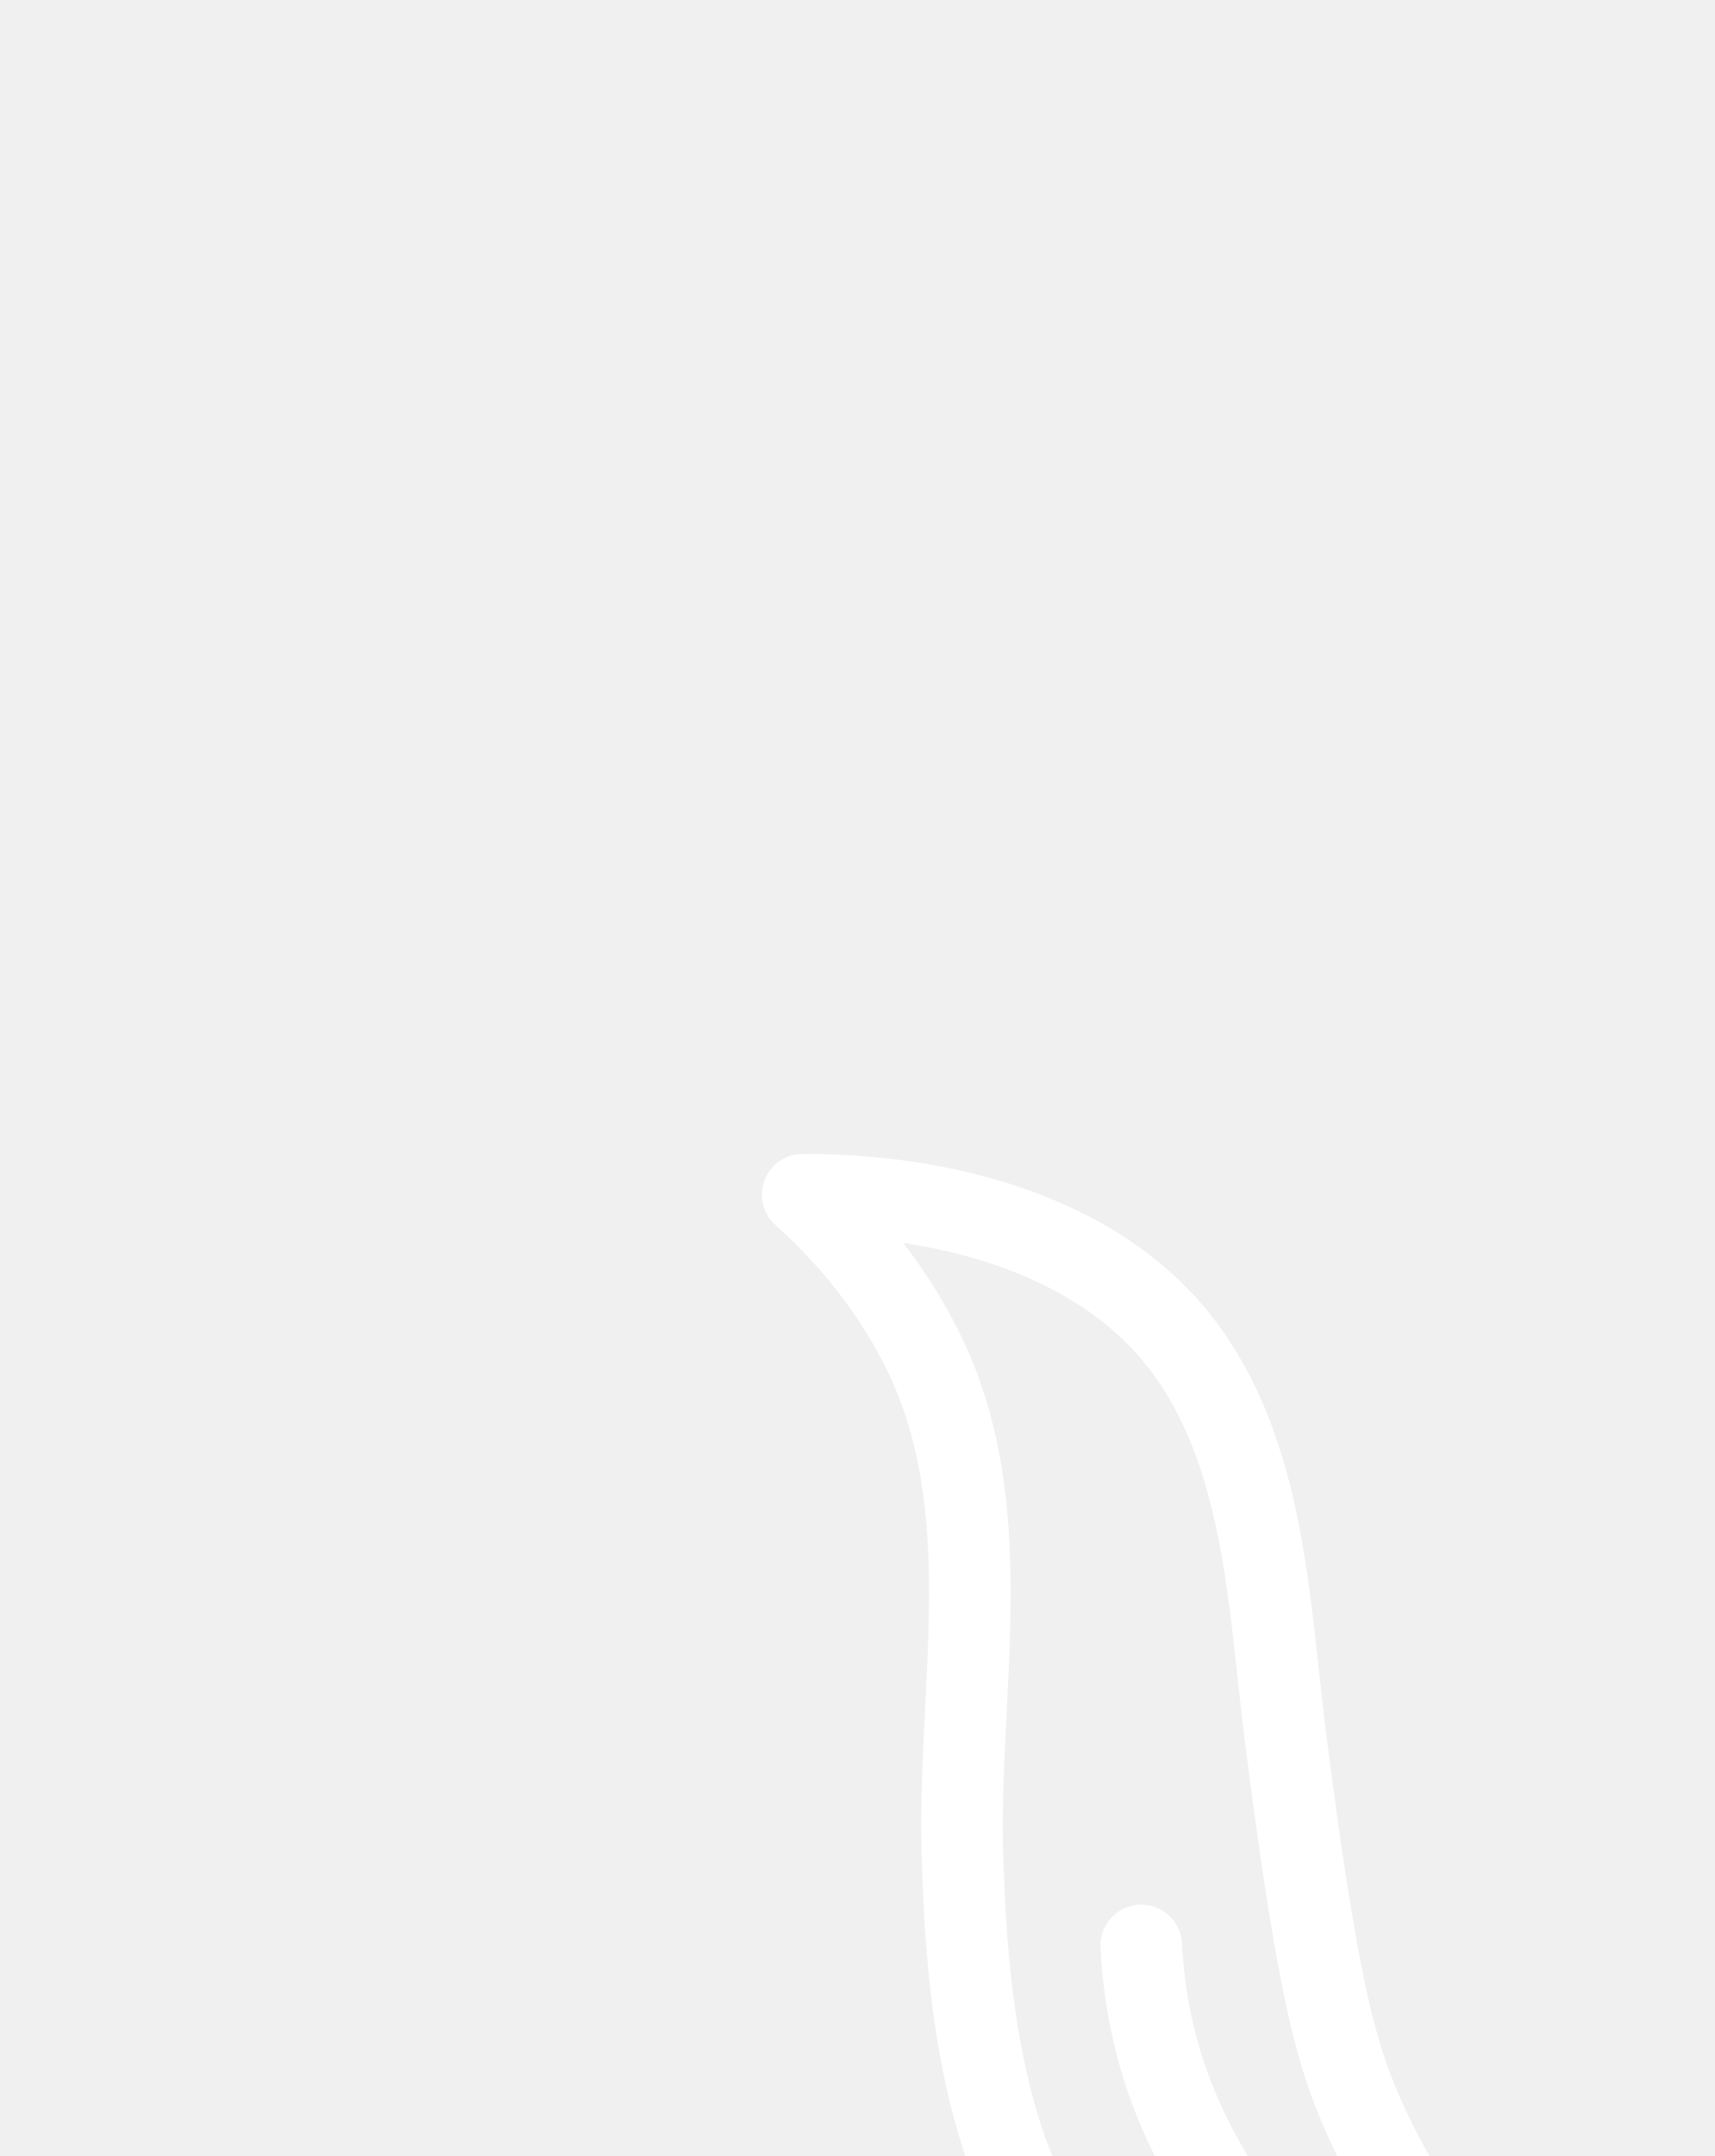
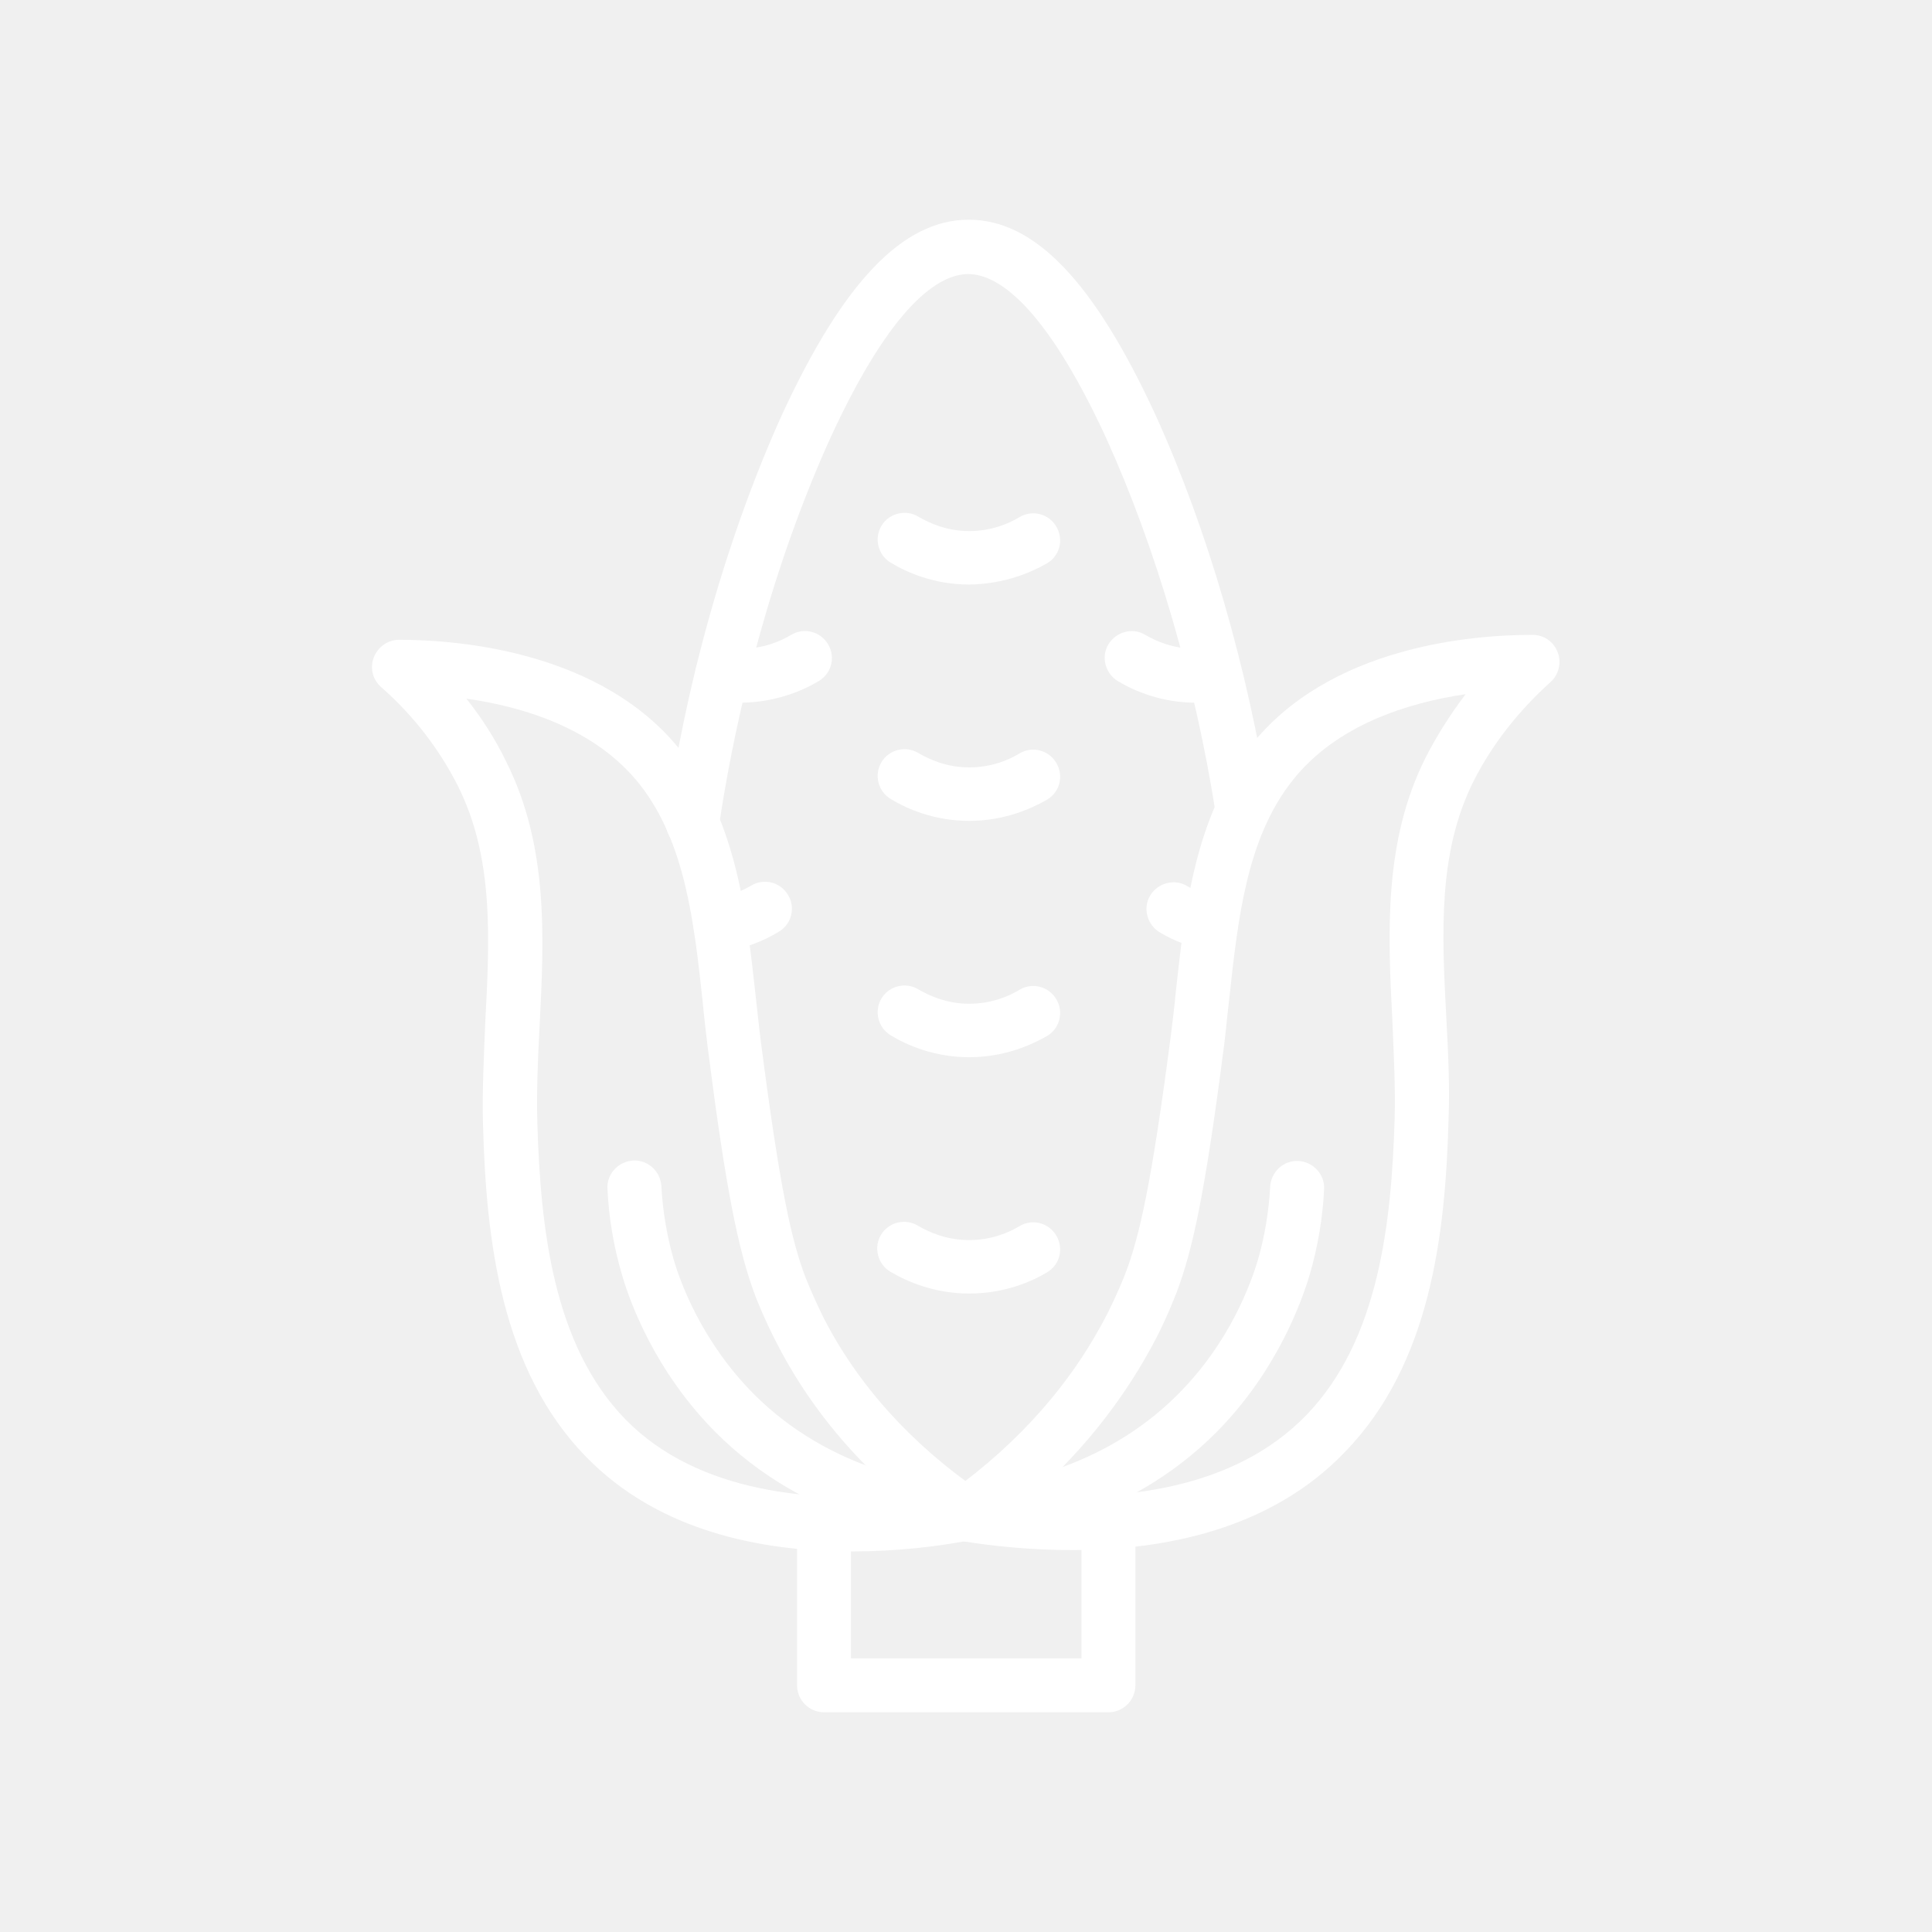
- <svg xmlns="http://www.w3.org/2000/svg" width="500" height="500" style="width:100%;height:100%;content-visibility:visible">
-   <defs>
-     <clipPath id="c">
-       <path d="M0 0h500v500H0z" />
-     </clipPath>
-     <clipPath id="b">
-       <path d="M0 0h500v500H0z" />
-     </clipPath>
-     <filter id="a" filterUnits="objectBoundingBox" x="0%" y="0%" width="100%" height="100%">
-       <feComponentTransfer in="SourceGraphic">
-         <feFuncA type="table" tableValues="1.0 0.0" />
-       </feComponentTransfer>
-     </filter>
-     <mask id="d">
-       <g filter="url(#a)">
-         <g clip-path="url(#b)" display="block">
-           <g display="block">
-             <path fill="#FFF" d="M.003 123.003c13.941 2.248 55.872 7.214 80.116-17.972 17.73-18.419 20.612-46.329 21.282-69.935.735-25.904-5.876-53.773 6.23-77.918 5.644-11.258 13.091-19.046 18.425-23.822-20.653-.023-44.793 5.576-58.191 22.653-13.313 16.969-13.758 40.84-16.372 61.284-4.145 32.415-6.923 45.072-10.298 54.016-.755 2.002-2.166 5.398-4.25 9.542C31.262 92.152 20.627 108.23.003 123.003z" transform="translate(250 250)" />
-             <path stroke-linecap="round" stroke-linejoin="round" fill-opacity="0" stroke="#08A88A" stroke-width="0" d="M250.003 373.003c13.941 2.248 55.872 7.214 80.116-17.972 17.73-18.419 20.612-46.329 21.282-69.935.735-25.904-5.876-53.773 6.23-77.918 5.644-11.258 13.091-19.046 18.425-23.822-20.653-.023-44.793 5.576-58.191 22.653-13.313 16.969-13.758 40.84-16.372 61.284-4.145 32.415-6.923 45.072-10.298 54.016-.755 2.002-2.166 5.398-4.25 9.542-5.683 11.301-16.318 27.379-36.942 42.152z" />
-             <g>
-               <path stroke-linecap="round" stroke-linejoin="round" fill-opacity="0" stroke="#08A88A" stroke-width="0" d="M250 373.003c6.782-.407 31.795-2.71 51.534-22.54 13.481-13.543 18.288-29.018 19.324-32.565a75.236 75.236 0 002.927-17.566" />
-             </g>
-           </g>
-           <g display="block">
-             <path fill="#FFF" d="M.003 123.003c-13.639 2.392-55.783 8.051-80.122-16.899-17.734-18.18-20.604-46.035-21.282-69.934-.735-25.904 5.876-53.773-6.23-77.918-5.644-11.258-13.091-19.047-18.425-23.823 20.653-.023 44.793 5.576 58.191 22.653 13.313 16.969 13.758 40.841 16.372 61.285 4.129 32.286 6.808 44.897 10.251 53.989.797 2.105 2.204 5.46 4.297 9.568 9.76 19.157 24.131 32.287 36.948 41.079z" transform="translate(250 250)" />
-             <path stroke-linecap="round" stroke-linejoin="round" fill-opacity="0" stroke="#08A88A" stroke-width="0" d="M250.003 373.003c-13.639 2.392-55.783 8.051-80.122-16.899-17.734-18.18-20.604-46.035-21.282-69.934-.735-25.904 5.876-53.773-6.23-77.918-5.644-11.258-13.091-19.047-18.425-23.823 20.653-.023 44.793 5.576 58.191 22.653 13.313 16.969 13.758 40.841 16.372 61.285 4.129 32.286 6.808 44.897 10.251 53.989.797 2.105 2.204 5.46 4.297 9.568 9.76 19.157 24.131 32.287 36.948 41.079z" />
-             <g>
-               <path stroke-linecap="round" stroke-linejoin="round" fill-opacity="0" stroke="#08A88A" stroke-width="0" d="M250.003 373.003c-6.782-.407-31.795-2.71-51.534-22.54-13.481-13.543-18.288-29.018-19.324-32.565a75.245 75.245 0 01-2.928-17.566" />
-             </g>
-           </g>
-         </g>
-       </g>
-     </mask>
-   </defs>
-   <g clip-path="url(#c)">
-     <g mask="url(#d)" display="block">
-       <path fill="#FFF" d="M186.683 241.921c1.32.204 2.727.312 4.23.312 7.032-.011 12.142-2.673 14.289-3.951" />
-       <path stroke-linecap="round" stroke-linejoin="round" stroke="#FFF" stroke-width="12.6" d="M186.683 241.921c1.32.204 2.727.312 4.23.312 7.032-.011 12.142-2.673 14.289-3.951" fill="none" />
-       <path fill="#FFF" d="M296.191 238.282c2.147 1.278 7.257 3.94 14.289 3.951 1.503 0 2.91-.108 4.23-.312" />
-       <path stroke-linecap="round" stroke-linejoin="round" stroke="#FFF" stroke-width="12.6" d="M296.191 238.282c2.147 1.278 7.257 3.94 14.289 3.951 1.503 0 2.91-.108 4.23-.312" fill="none" />
-       <path stroke-linecap="round" stroke-linejoin="round" stroke="#FFF" stroke-width="12.6" d="M187.945 228.699c-4.641 38.659-1.35 74.635 10.113 101.07 11.223 26.414 30.618 43.285 52.627 43.238 22.009.047 41.403-16.825 52.626-43.238 11.463-26.435 14.755-62.411 10.114-101.07-4.646-38.718-15.341-73.04-26.572-97.825-11.466-24.763-23.468-39.989-36.168-39.993-12.7.004-24.702 15.23-36.168 39.993-11.231 24.785-21.926 59.108-26.572 97.825z" fill="none" />
-       <path fill="#FFF" d="M236.292 156.033c2.141 1.293 7.335 4.038 14.494 4.026 7.03-.011 12.142-2.674 14.291-3.958" />
-       <path stroke-linecap="round" stroke-linejoin="round" stroke="#FFF" stroke-width="12.6" d="M236.292 156.033c2.141 1.293 7.335 4.038 14.494 4.026 7.03-.011 12.142-2.674 14.291-3.958" fill="none" />
-       <path fill="#FFF" d="M236.292 208.638c2.141 1.293 7.335 4.038 14.494 4.026 7.03-.011 12.142-2.675 14.291-3.959" />
-       <path stroke-linecap="round" stroke-linejoin="round" stroke="#FFF" stroke-width="12.6" d="M236.292 208.638c2.141 1.293 7.335 4.038 14.494 4.026 7.03-.011 12.142-2.675 14.291-3.959" fill="none" />
-       <g>
-         <path fill="#FFF" d="M195.74 186.046c1.32.204 2.727.311 4.23.311 7.032-.011 12.142-2.673 14.289-3.951" />
-         <path stroke-linecap="round" stroke-linejoin="round" stroke="#FFF" stroke-width="12.6" d="M195.74 186.046c1.32.204 2.727.311 4.23.311 7.032-.011 12.142-2.673 14.289-3.951" fill="none" />
-       </g>
-       <g>
-         <path fill="#FFF" d="M286.928 182.454c2.147 1.278 7.258 3.939 14.29 3.95 1.503 0 2.91-.107 4.23-.311" />
-         <path stroke-linecap="round" stroke-linejoin="round" stroke="#FFF" stroke-width="12.6" d="M286.928 182.454c2.147 1.278 7.258 3.939 14.29 3.95 1.503 0 2.91-.107 4.23-.311" fill="none" />
-       </g>
-       <g>
-         <path fill="#FFF" d="M236.292 261.243c2.141 1.293 7.335 4.038 14.494 4.026 7.03-.011 12.142-2.675 14.291-3.959" />
-         <path stroke-linecap="round" stroke-linejoin="round" stroke="#FFF" stroke-width="12.6" d="M236.292 261.243c2.141 1.293 7.335 4.038 14.494 4.026 7.03-.011 12.142-2.675 14.291-3.959" fill="none" />
-       </g>
-       <g>
-         <path fill="#FFF" d="M236.292 313.848c2.141 1.293 7.335 4.038 14.494 4.026 7.03-.011 12.142-2.675 14.291-3.959" />
-         <path stroke-linecap="round" stroke-linejoin="round" stroke="#FFF" stroke-width="12.6" d="M236.292 313.848c2.141 1.293 7.335 4.038 14.494 4.026 7.03-.011 12.142-2.675 14.291-3.959" fill="none" />
-       </g>
-     </g>
-     <g display="block">
-       <path stroke-linecap="round" stroke-linejoin="round" stroke="#FFF" stroke-width="12.6" d="M250.003 373.003c13.941 2.248 55.872 7.214 80.116-17.972 17.73-18.419 20.612-46.329 21.282-69.935.735-25.904-5.876-53.773 6.23-77.918 5.644-11.258 13.091-19.046 18.425-23.822-20.653-.023-44.793 5.576-58.191 22.653-13.313 16.969-13.758 40.84-16.372 61.284-4.145 32.415-6.923 45.072-10.298 54.016-.755 2.002-2.166 5.398-4.25 9.542-5.683 11.301-16.318 27.379-36.942 42.152z" fill="none" />
-       <path stroke-linecap="round" stroke-linejoin="round" stroke="#FFF" stroke-width="12.6" d="M250 373.003c6.782-.407 31.795-2.71 51.534-22.54 13.481-13.543 18.288-29.018 19.324-32.565a75.236 75.236 0 002.927-17.566" fill="none" />
-     </g>
-     <g display="block">
-       <path stroke-linecap="round" stroke-linejoin="round" stroke="#FFF" stroke-width="12.6" d="M250.003 373.003c-13.639 2.392-55.783 8.051-80.122-16.899-17.734-18.18-20.604-46.035-21.282-69.934-.735-25.904 5.876-53.773-6.23-77.918-5.644-11.258-13.091-19.047-18.425-23.823 20.653-.023 44.793 5.576 58.191 22.653 13.313 16.969 13.758 40.841 16.372 61.285 4.129 32.286 6.808 44.897 10.251 53.989.797 2.105 2.204 5.46 4.297 9.568 9.76 19.157 24.131 32.287 36.948 41.079z" fill="none" />
-       <path stroke-linecap="round" stroke-linejoin="round" stroke="#FFF" stroke-width="12.6" d="M250.003 373.003c-6.782-.407-31.795-2.71-51.534-22.54-13.481-13.543-18.288-29.018-19.324-32.565a75.245 75.245 0 01-2.928-17.566" fill="none" />
-     </g>
-     <path stroke-linecap="round" stroke-linejoin="round" stroke="#FFF" stroke-width="12.6" d="M281.67 374.682v36.437h-63.34v-36.007" fill="none" display="block" />
-   </g>
+ <svg xmlns="http://www.w3.org/2000/svg" version="1.1" id="Layer_1" x="0px" y="0px" viewBox="0 0 430 430" style="enable-background:new 0 0 430 430;" xml:space="preserve">
+   <style type="text/css">
+ 	.st0{fill:#FFFFFF;}
+ 	.st1{fill:#FFFFFF;}
+ </style>
+   <path class="st0" d="M160.3,211.9c-2.9,0-5.4-2.1-5.9-5.1c-0.5-3.3,1.7-6.3,5-6.9c2.7-0.4,5.4-1.4,7.8-2.8c2.8-1.7,6.5-0.8,8.2,2.1  c1.7,2.8,0.8,6.5-2.1,8.2c-3.6,2.2-7.8,3.7-12,4.4C160.9,211.8,160.6,211.9,160.3,211.9z" />
+   <path class="st0" d="M269.6,211.6c-0.4,0-0.9,0-1.3-0.1c-3.6-0.8-7-2.1-10.2-4c-2.8-1.7-3.8-5.4-2.1-8.2s5.4-3.8,8.2-2.1  c2,1.2,4.3,2.1,6.6,2.6c3.2,0.7,5.3,3.9,4.6,7.1C274.8,209.7,272.3,211.6,269.6,211.6z" />
+   <path class="st1" d="M246.7,381.1h-63.3c-3.3,0-6-2.7-6-6v-36c0-3.3,2.7-6,6-6s6,2.7,6,6v30h51.3v-30.4c0-3.3,2.7-6,6-6s6,2.7,6,6  v36.4C252.7,378.4,250,381.1,246.7,381.1z" />
+   <path class="st0" d="M215.8,343c-0.3,0-0.6,0-0.9,0c-3,0-6.1-0.4-9.2-1c-0.1,0-0.3-0.1-0.4-0.1c-3.2-0.8-5.2-4-4.4-7.3  c0.8-3.1,3.8-5,6.9-4.5c0.1,0,0.2,0,0.3,0.1l0,0c2.3,0.5,4.6,0.7,6.9,0.8c0.1,0,0.2,0,0.2,0c0.1,0,0.3,0,0.4,0c0,0,0.1,0,0.1,0  c3.7,0,7.3-0.6,10.9-1.7c2.1-0.8,4.6-0.3,6.3,1.4c2.3,2.3,2.3,6.1,0,8.5c-0.7,0.7-1.5,1.2-2.5,1.5v0  C225.7,342.2,220.7,343,215.8,343z" />
+   <path class="st0" d="M154.2,189.2c-1.5,0-3.1-0.6-4.2-1.8c-1.2-1.2-1.8-2.7-1.8-4.2c0-0.3,0-0.6,0.1-0.9c1.7-11.3,3.9-22.7,6.6-33.7  c4.9-20,11.5-39.4,19.1-56.2c13.7-29.7,27-43.5,41.6-43.5c14.7,0,27.9,13.8,41.6,43.5c11.6,25.5,20.5,56.3,25.3,86.9  c0.5,3.3-1.7,6.3-5,6.9c-3.3,0.5-6.3-1.7-6.9-5c-4.6-29.5-13.3-59.2-24.4-83.7c-13.9-30.1-24.4-36.5-30.7-36.5  c-6.3,0-16.8,6.3-30.7,36.5c-7.3,16.1-13.7,34.8-18.4,54.1c-2.6,10.6-4.8,21.5-6.4,32.4c-0.2,1.3-0.7,2.6-1.7,3.6  C157.3,188.6,155.8,189.2,154.2,189.2z" />
+   <path class="st1" d="M238.7,345c-9.3,0-17.9-0.9-24.6-2c-2.4-0.4-4.3-2.2-4.9-4.6c-0.6-2.4,0.4-4.8,2.3-6.3  c15.5-11.1,27.3-24.6,35.1-40c2.2-4.4,3.5-7.7,4-9c3-8,5.7-19.6,10-52.7c0.4-3.2,0.8-6.4,1.1-9.7c2-18.2,4.2-38.8,16.5-54.5  c17.6-22.5,49.7-24.9,62.8-24.9c0,0,0.1,0,0.1,0c2.5,0,4.7,1.5,5.6,3.9c0.9,2.3,0.2,5-1.6,6.6c-7.2,6.5-13,13.9-17.1,22  c-8,15.9-7.1,33.8-6.1,52.7c0.4,7.4,0.8,15.1,0.5,22.7c-0.7,25.5-4,54.3-23,73.9C282.8,340.5,259,345,238.7,345z M230,332.7  c19.4,1.3,44.6-1,60.8-17.8c16.1-16.7,18.9-42.7,19.6-65.9c0.2-7-0.2-14.2-0.5-21.7c-1-19.6-2-40,7.4-58.7c2.5-4.9,5.5-9.6,8.9-14.1  c-12.8,1.9-28.8,6.8-38.6,19.3c-10.2,12.9-12.1,31-14,48.4c-0.4,3.3-0.7,6.7-1.1,10c-4.4,34.4-7.2,46.3-10.6,55.4  c-0.7,1.7-2.1,5.4-4.5,10.1C250.7,310.6,241.6,322.4,230,332.7z" />
+   <path class="st1" d="M189.5,345.3c-19.9,0-42.8-4.4-59-21c-19-19.4-22.3-48.3-23-74c-0.2-7.5,0.2-15.2,0.5-22.7  c1-18.9,1.9-36.8-6.1-52.7c-4.1-8.1-9.8-15.6-17.1-22c-1.9-1.7-2.5-4.3-1.6-6.6c0.9-2.3,3.1-3.9,5.6-3.9c0,0,0.1,0,0.1,0  c13.1,0,45.2,2.5,62.8,24.9c12.3,15.7,14.5,36.3,16.5,54.5c0.4,3.4,0.7,6.6,1.1,9.7c4.3,33.4,6.9,44.6,9.9,52.6c0.6,1.5,1.9,4.7,4,9  c7.7,15.1,19.5,28.2,35,38.9c2,1.4,3,3.8,2.5,6.2c-0.5,2.4-2.4,4.2-4.8,4.6C208.8,344.2,199.6,345.3,189.5,345.3z M103.8,155.5  c3.5,4.4,6.5,9.1,8.9,14.1c9.4,18.8,8.4,39.1,7.4,58.7c-0.4,7.5-0.7,14.7-0.5,21.7c0.7,23.3,3.5,49.4,19.6,65.9  c16.3,16.7,42.3,18.3,60.6,16.9c-11.5-9.9-20.6-21.4-27.1-34.2c-2.4-4.7-3.9-8.4-4.6-10.2c-3.9-10.3-6.7-24.8-10.6-55.4  c-0.4-3.3-0.8-6.7-1.1-10c-1.9-17.4-3.8-35.4-14-48.4C132.6,162.2,116.6,157.3,103.8,155.5z" />
+   <path class="st0" d="M215.7,130.1c-7.8,0-13.9-2.7-17.5-4.9c-2.8-1.7-3.7-5.4-2-8.2c1.7-2.8,5.4-3.7,8.2-2c2.4,1.4,6.3,3.2,11.3,3.2  c0,0,0,0,0,0c5,0,8.9-1.7,11.2-3.1c2.8-1.7,6.5-0.8,8.2,2.1s0.8,6.5-2.1,8.2C229.5,127.4,223.5,130,215.7,130.1  C215.8,130.1,215.8,130.1,215.7,130.1z" />
+   <path class="st0" d="M215.7,182.7c-7.8,0-13.9-2.7-17.5-4.9c-2.8-1.7-3.7-5.4-2-8.2c1.7-2.8,5.4-3.7,8.2-2c2.4,1.4,6.3,3.2,11.3,3.2  c0,0,0,0,0,0c5,0,8.9-1.7,11.2-3.1c2.8-1.7,6.5-0.8,8.2,2.1s0.8,6.5-2.1,8.2C229.5,180,223.5,182.7,215.7,182.7  C215.8,182.7,215.8,182.7,215.7,182.7z" />
+   <path class="st0" d="M165,156.4c-1.8,0-3.5-0.1-5.2-0.4c-3.3-0.5-5.5-3.6-5-6.8s3.6-5.5,6.8-5c1,0.2,2.1,0.2,3.3,0.2  c5,0,8.8-1.7,11.2-3.1c2.8-1.7,6.5-0.8,8.2,2.1c1.7,2.8,0.8,6.5-2.1,8.2C178.7,153.7,172.7,156.3,165,156.4z" />
+   <path class="st0" d="M266.2,156.4c-7.7,0-13.7-2.6-17.4-4.8c-2.8-1.7-3.8-5.4-2.1-8.2c1.7-2.8,5.4-3.8,8.2-2.1  c2.4,1.4,6.2,3.1,11.2,3.1c1.2,0,2.3-0.1,3.3-0.2c3.3-0.5,6.3,1.7,6.8,5s-1.7,6.3-5,6.8C269.7,156.3,268,156.4,266.2,156.4z" />
+   <path class="st0" d="M215.7,235.3c-7.8,0-13.9-2.7-17.5-4.9c-2.8-1.7-3.7-5.4-2-8.2c1.7-2.8,5.4-3.7,8.2-2c2.4,1.4,6.3,3.2,11.3,3.2  c0,0,0,0,0,0c5,0,8.9-1.7,11.2-3.1c2.8-1.7,6.5-0.8,8.2,2.1c1.7,2.8,0.8,6.5-2.1,8.2C229.5,232.6,223.5,235.3,215.7,235.3  C215.8,235.3,215.8,235.3,215.7,235.3z" />
+   <path class="st0" d="M215.7,287.9c-7.8,0-13.9-2.7-17.6-4.9c-2.8-1.7-3.7-5.4-2-8.2c1.7-2.8,5.4-3.7,8.2-2c2.4,1.4,6.3,3.2,11.4,3.2  c5,0,8.9-1.7,11.2-3.1c2.8-1.7,6.5-0.8,8.2,2.1s0.8,6.5-2.1,8.2C229.5,285.3,223.5,287.9,215.7,287.9  C215.8,287.9,215.8,287.9,215.7,287.9z" />
+   <path class="st1" d="M215,343c-0.1,0-0.2,0-0.4,0c-10-0.6-35.4-4.2-55.4-24.3c-13.5-13.6-19.1-29.1-20.8-35.1  c-1.8-6.1-2.9-12.5-3.2-19c-0.2-3.3,2.4-6.1,5.7-6.3c3.3-0.2,6.1,2.4,6.3,5.7c0.3,5.5,1.2,10.9,2.7,16.2c1.5,5.2,6.3,18.4,17.8,30  c17.1,17.2,39,20.3,47.6,20.8c3.3,0.2,5.8,3,5.6,6.3C220.8,340.5,218.2,343,215,343z" />
+   <path class="st1" d="M215,343c-3.1,0-5.8-2.5-6-5.6c-0.2-3.3,2.3-6.2,5.6-6.3c8.6-0.5,30.5-3.6,47.6-20.8  c11.6-11.6,16.3-24.9,17.8-30c1.5-5.2,2.4-10.7,2.7-16.2c0.2-3.3,3-5.9,6.3-5.7c3.3,0.2,5.9,3,5.7,6.3c-0.3,6.4-1.4,12.8-3.2,19  c-1.8,6-7.3,21.5-20.8,35.1c-20,20.1-45.4,23.7-55.4,24.3C215.2,343,215.1,343,215,343z" />
</svg>
